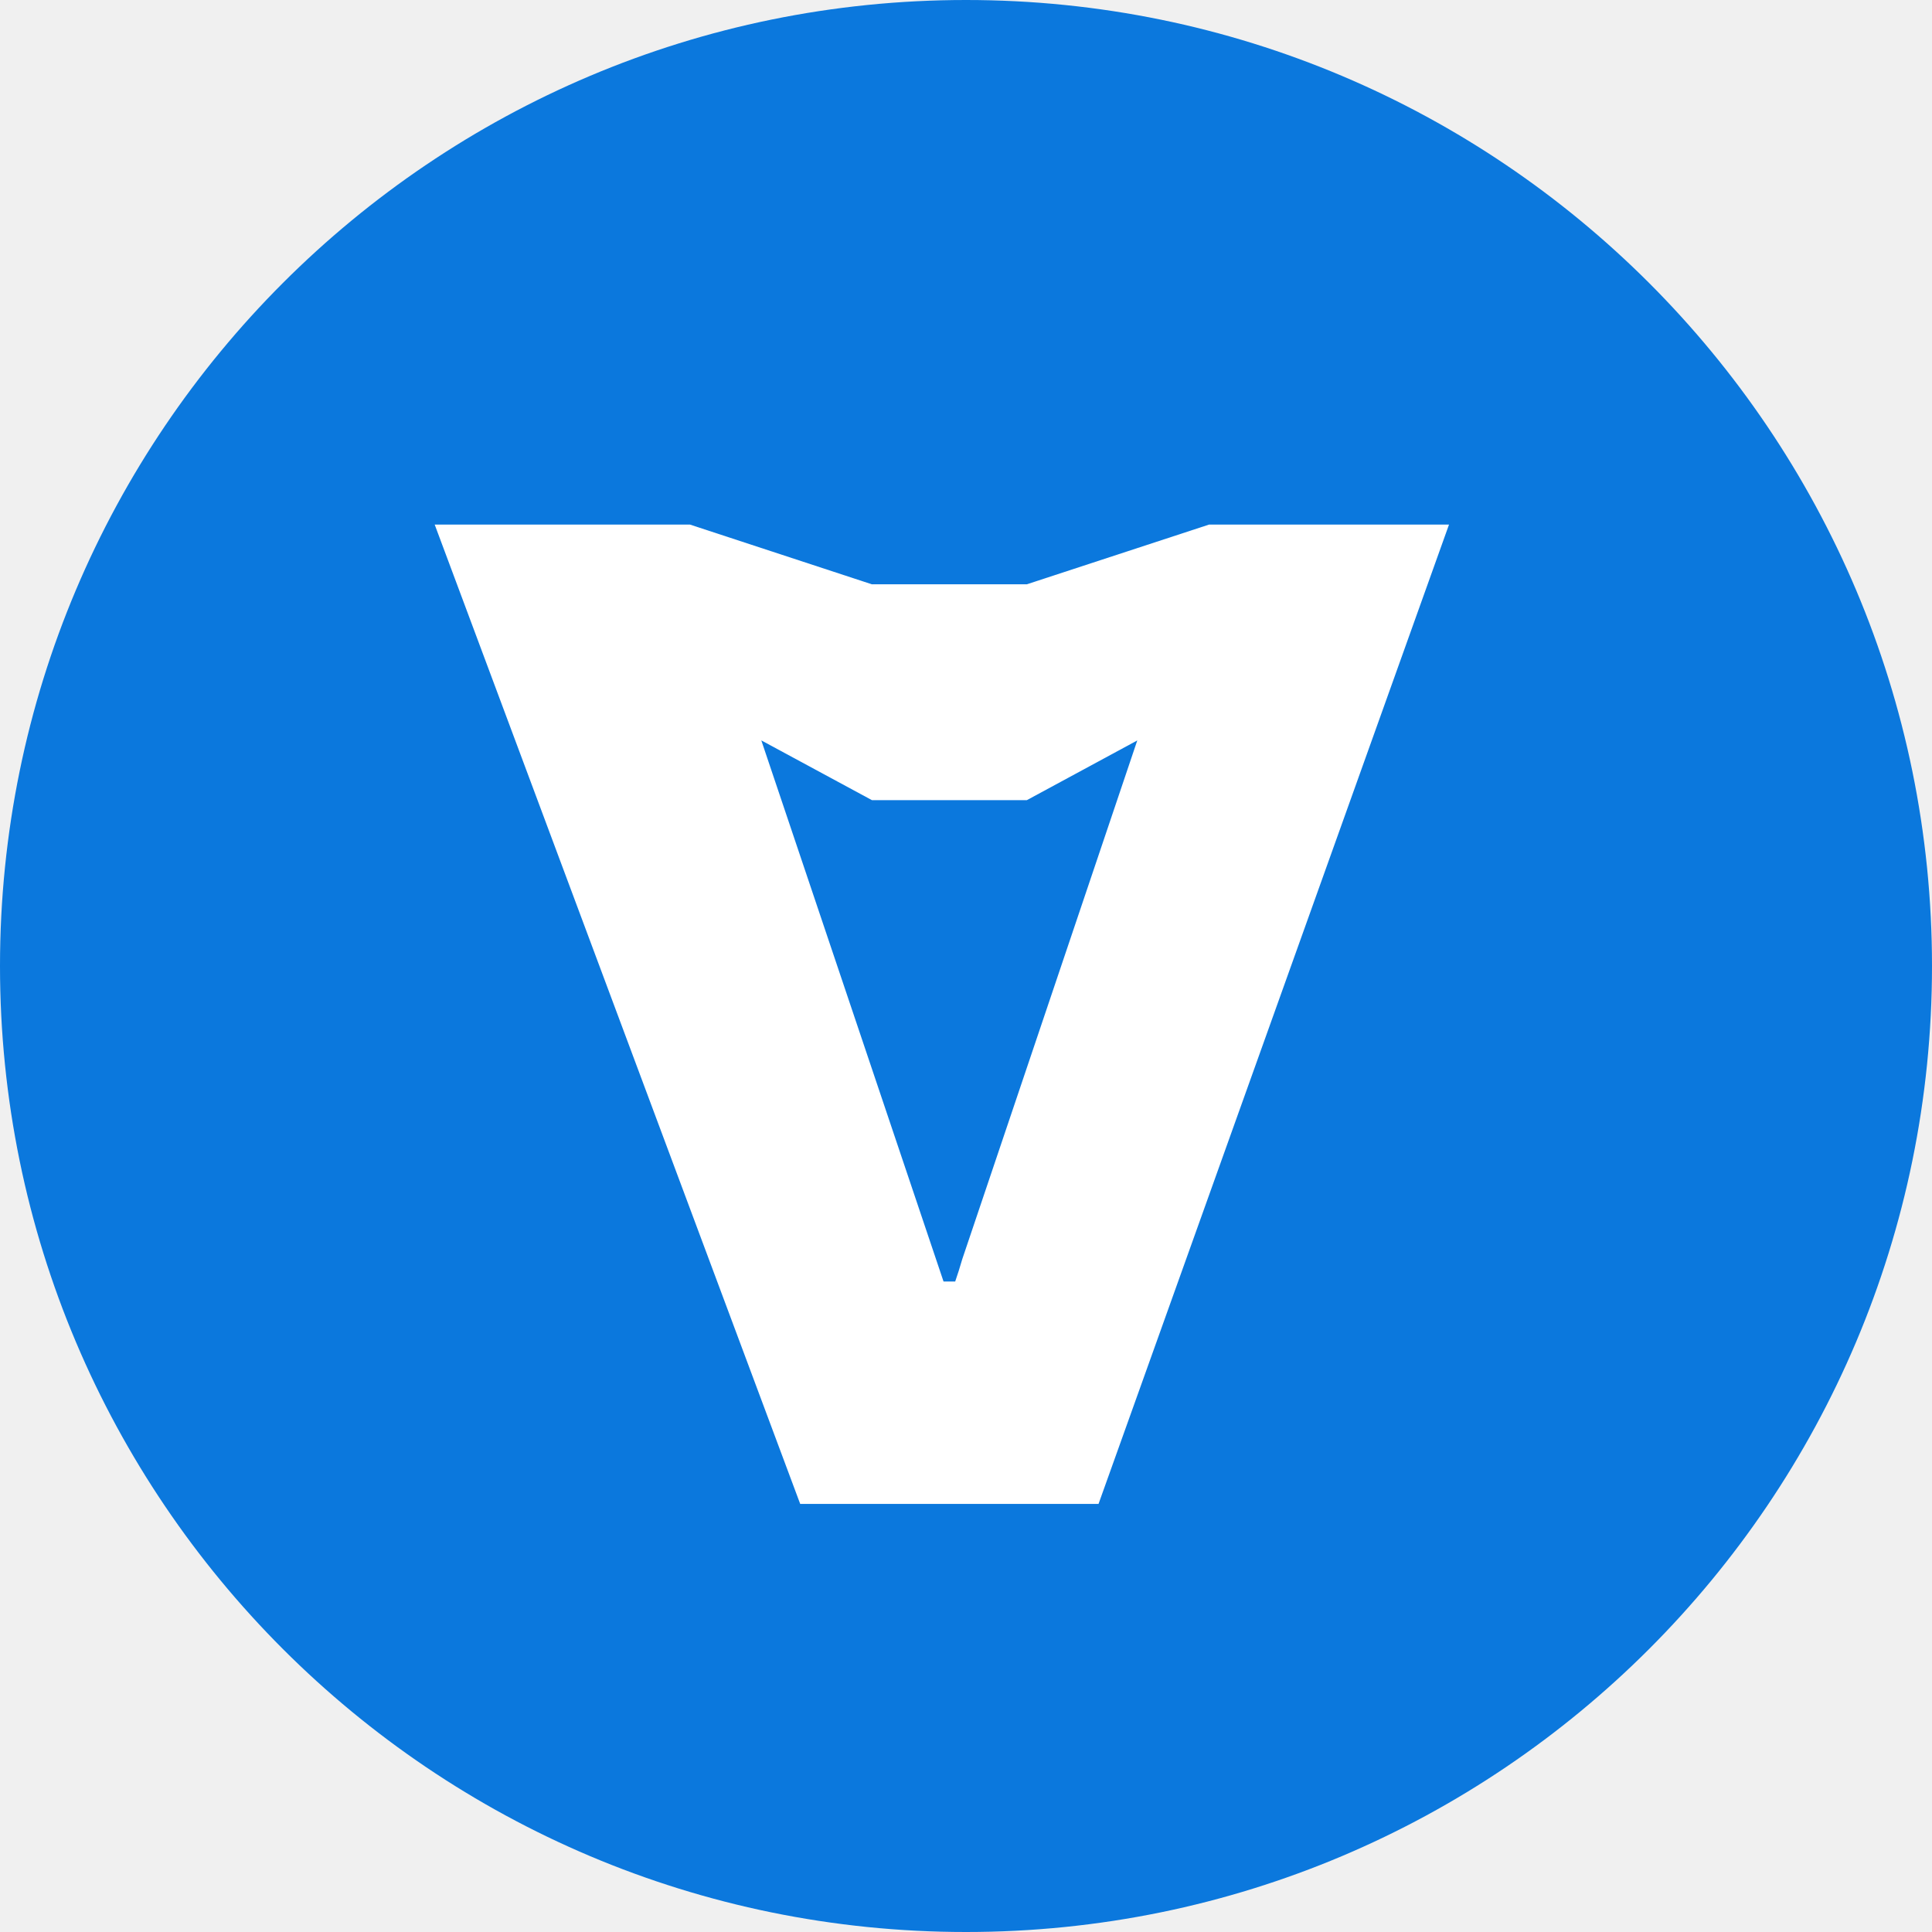
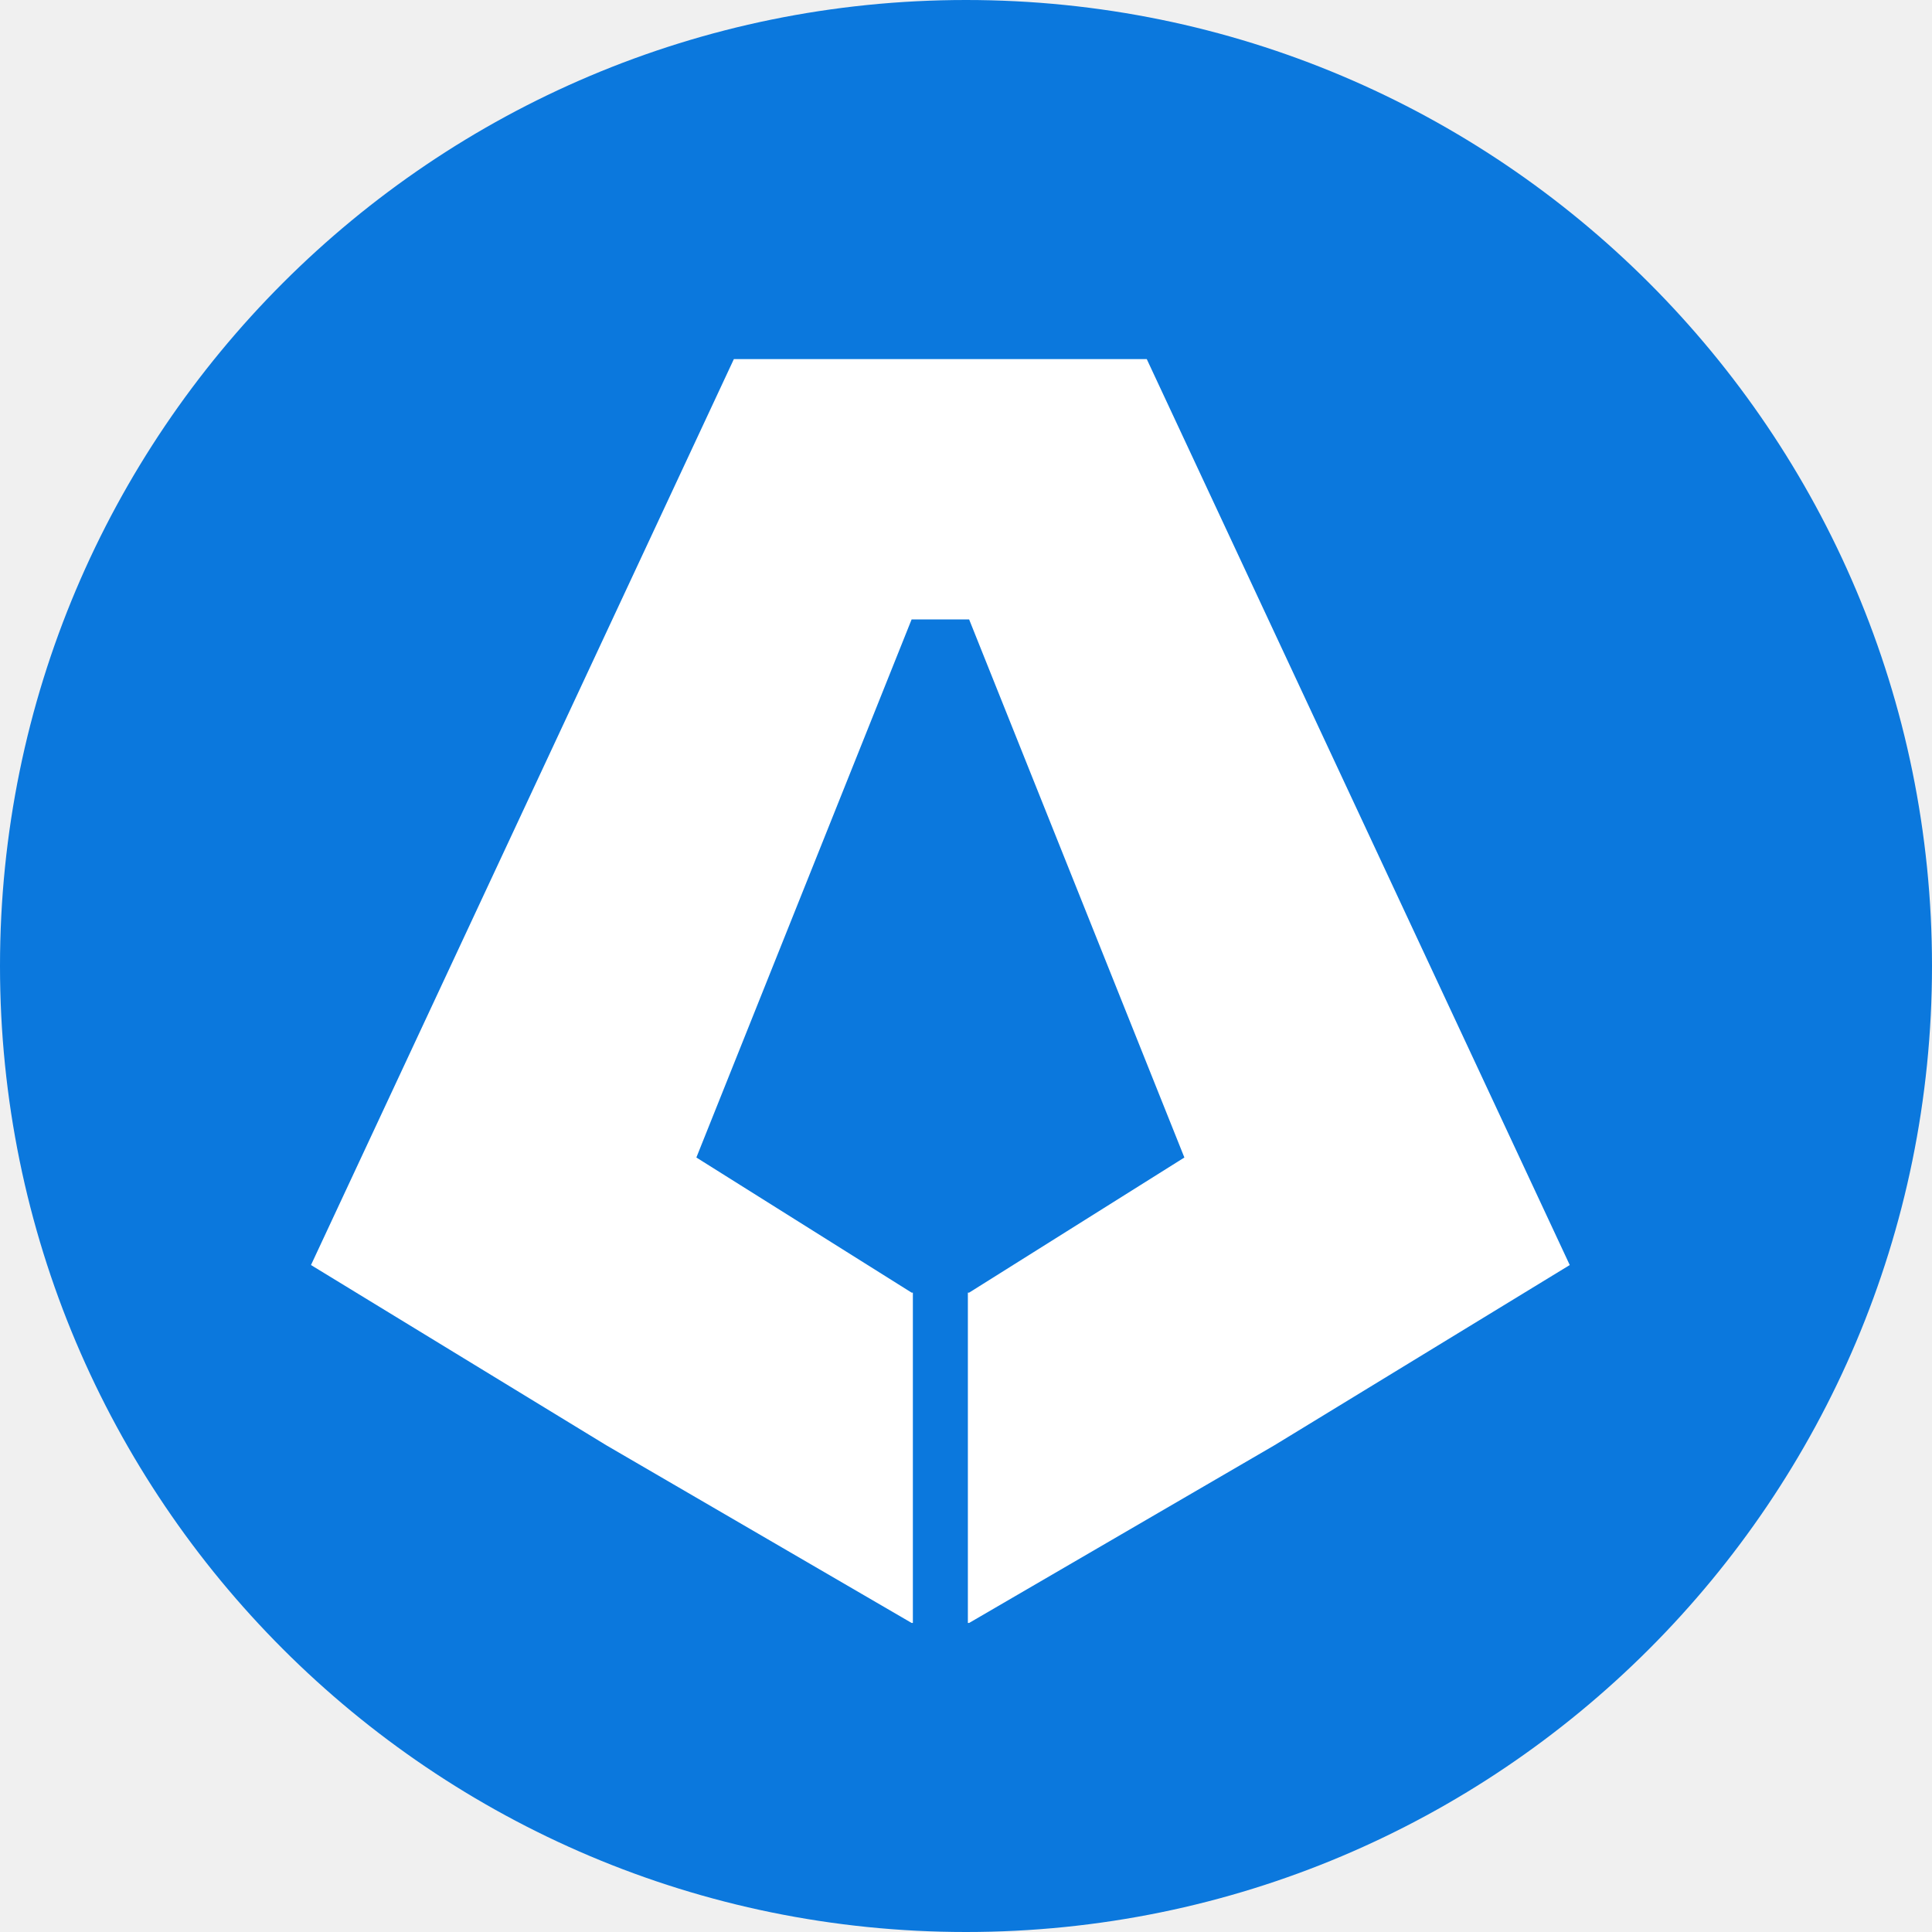
<svg xmlns="http://www.w3.org/2000/svg" fill="none" viewBox="0 0 32 32">
-   <rect width="32" height="32" fill="#0B78DD" rx="16" transform="matrix(1 -9e-8 -9e-8 -1 0 32)" />
-   <path fill="#fff" d="M18.195 24.91h-4.941L7.2 8.689h4.229l3.012.989h2.566l3.018-.989h3.975L18.195 24.91Zm-5.585-12.646 3.018 8.962h.193c.04-.114.078-.237.118-.373l2.898-8.589-1.829.989h-2.566l-1.831-.989h-.002Z" />
+   <path fill="#0B78DD" d="M0 16C6.3e-7 7.163 7.163 0 16 0 24.837 6.3e-7 32 7.163 32 16c0 8.837-7.163 16-16 16C7.163 32 0 24.837 0 16Z" />
+   <path fill="#fff" d="M12.155 5.948h6.839L26 20.953l-4.891 2.985-5.057 2.943h-.021v-5.471h.021l3.565-2.238-3.565-8.912h-.953l-3.565 8.912 3.565 2.238h.021v5.471h-.021l-5.057-2.943-4.891-2.985L12.155 5.948Z" />
</svg>
